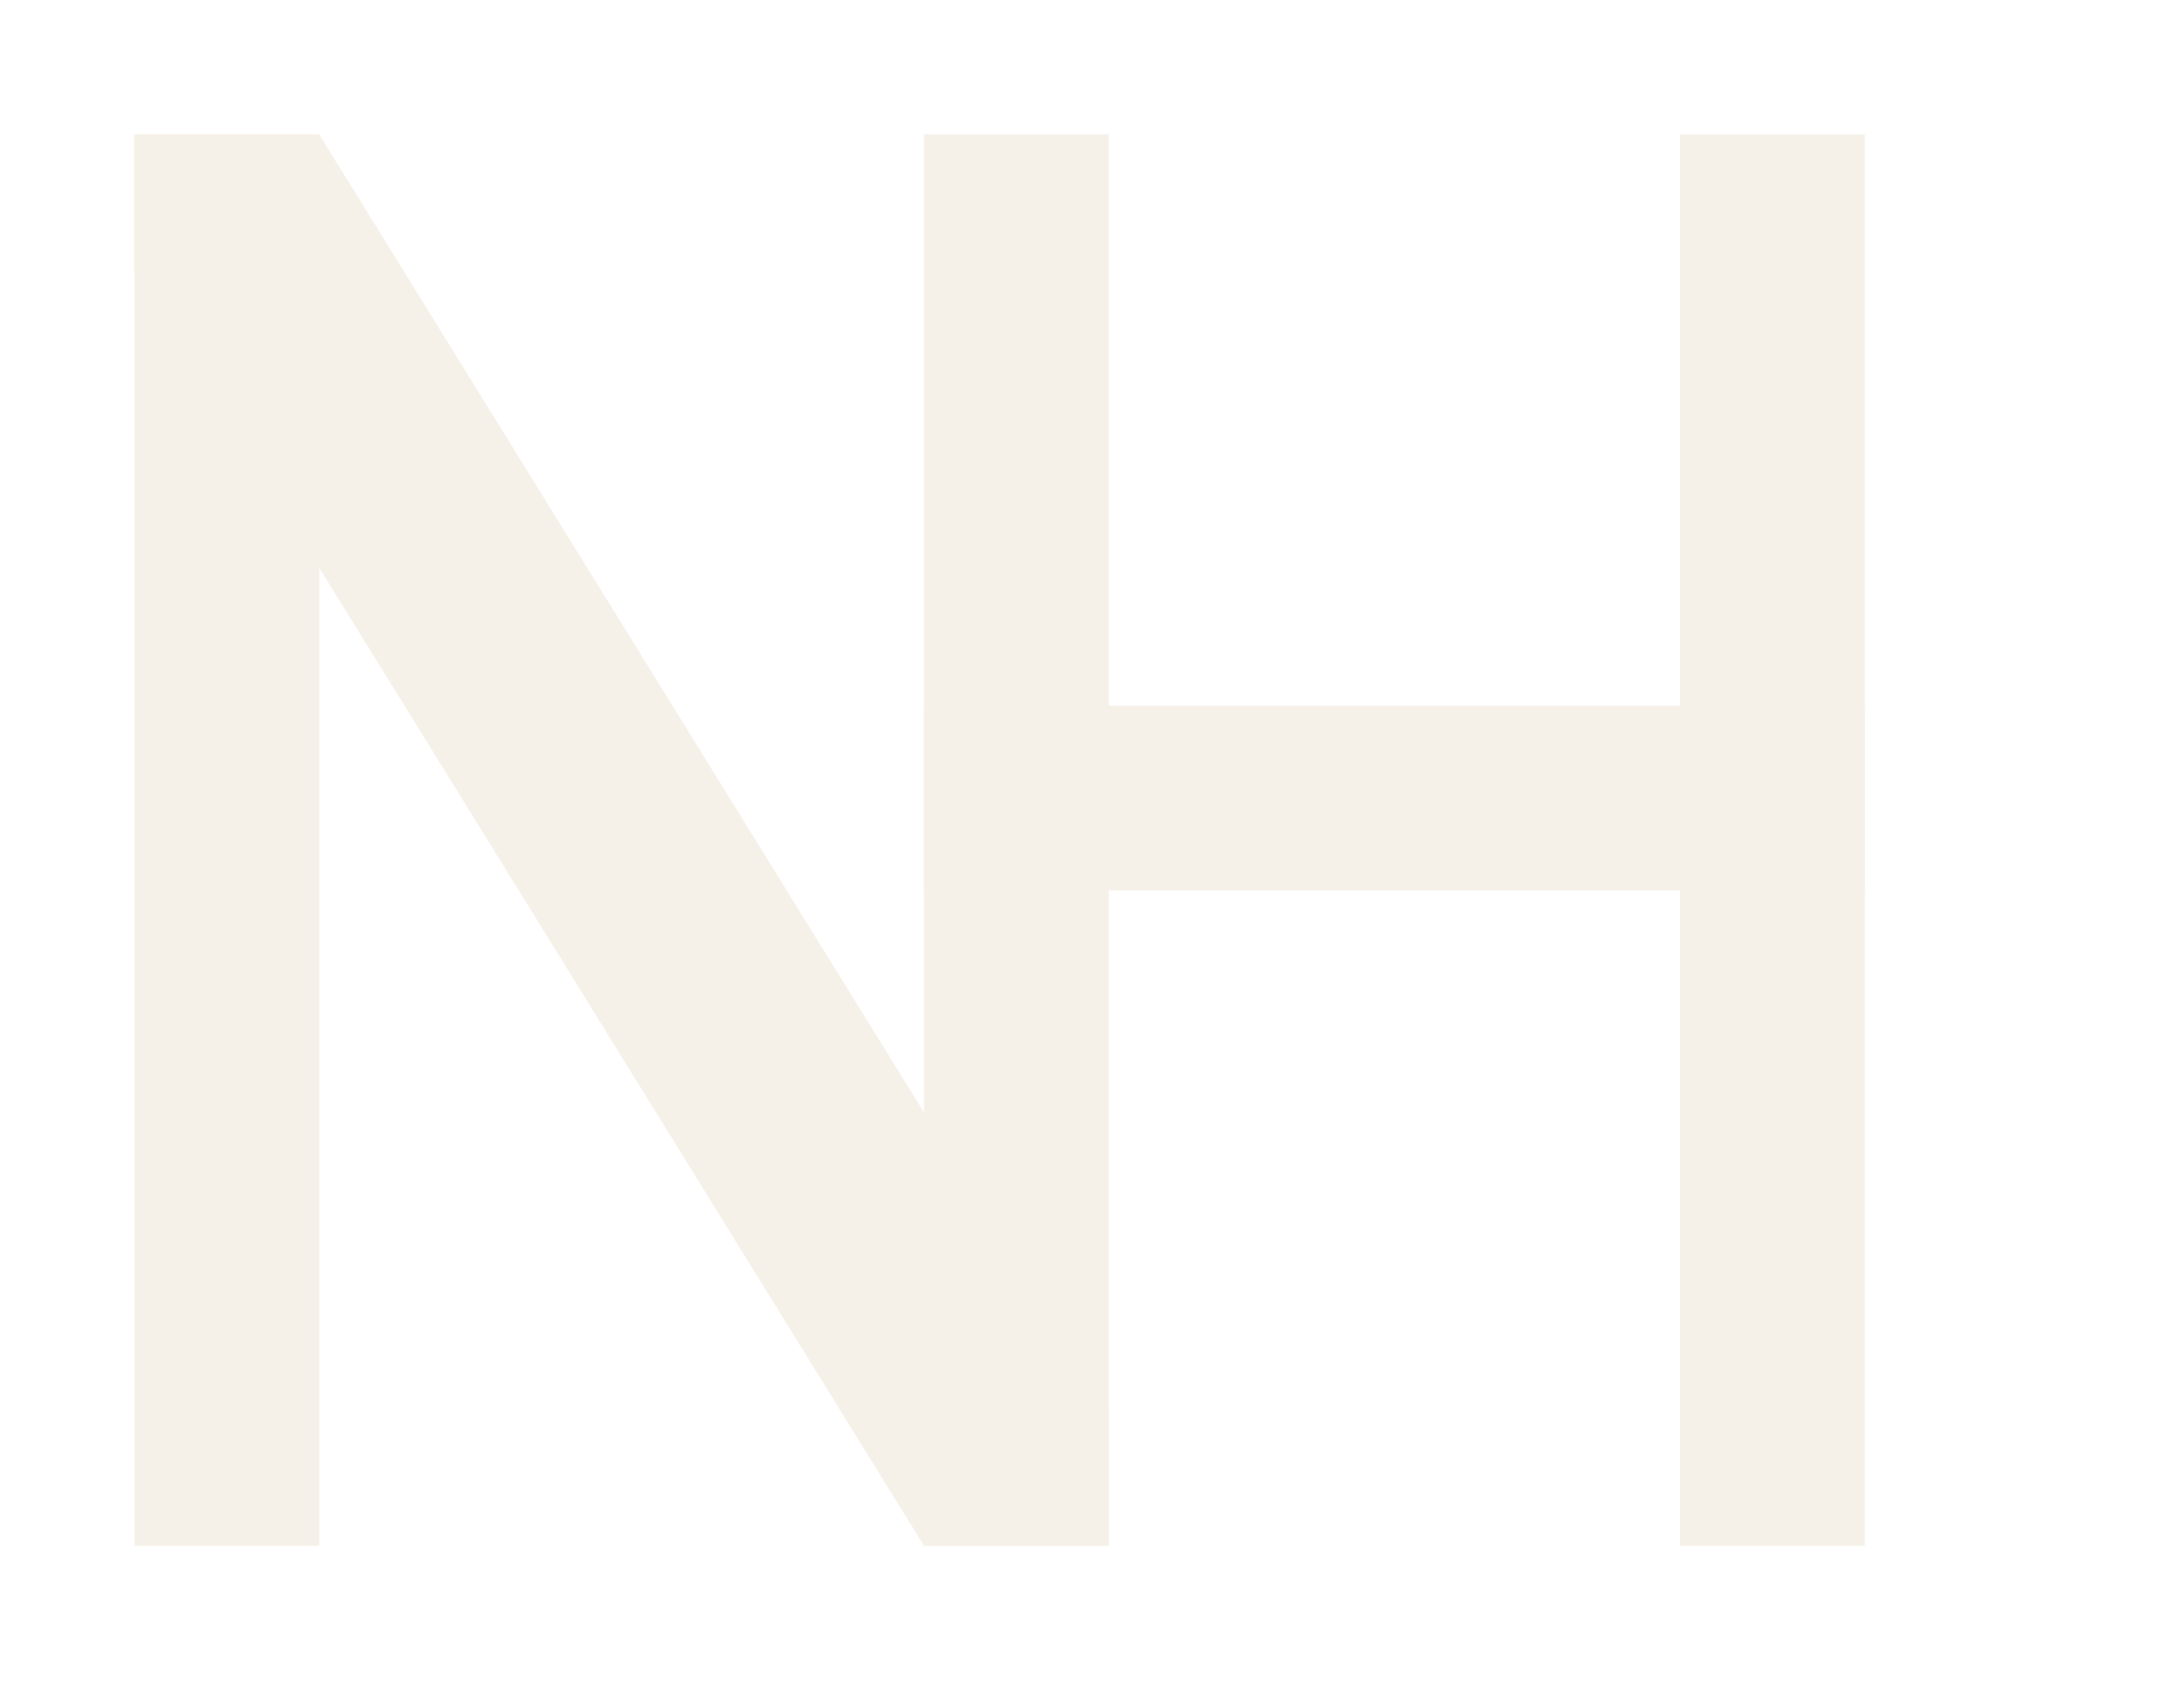
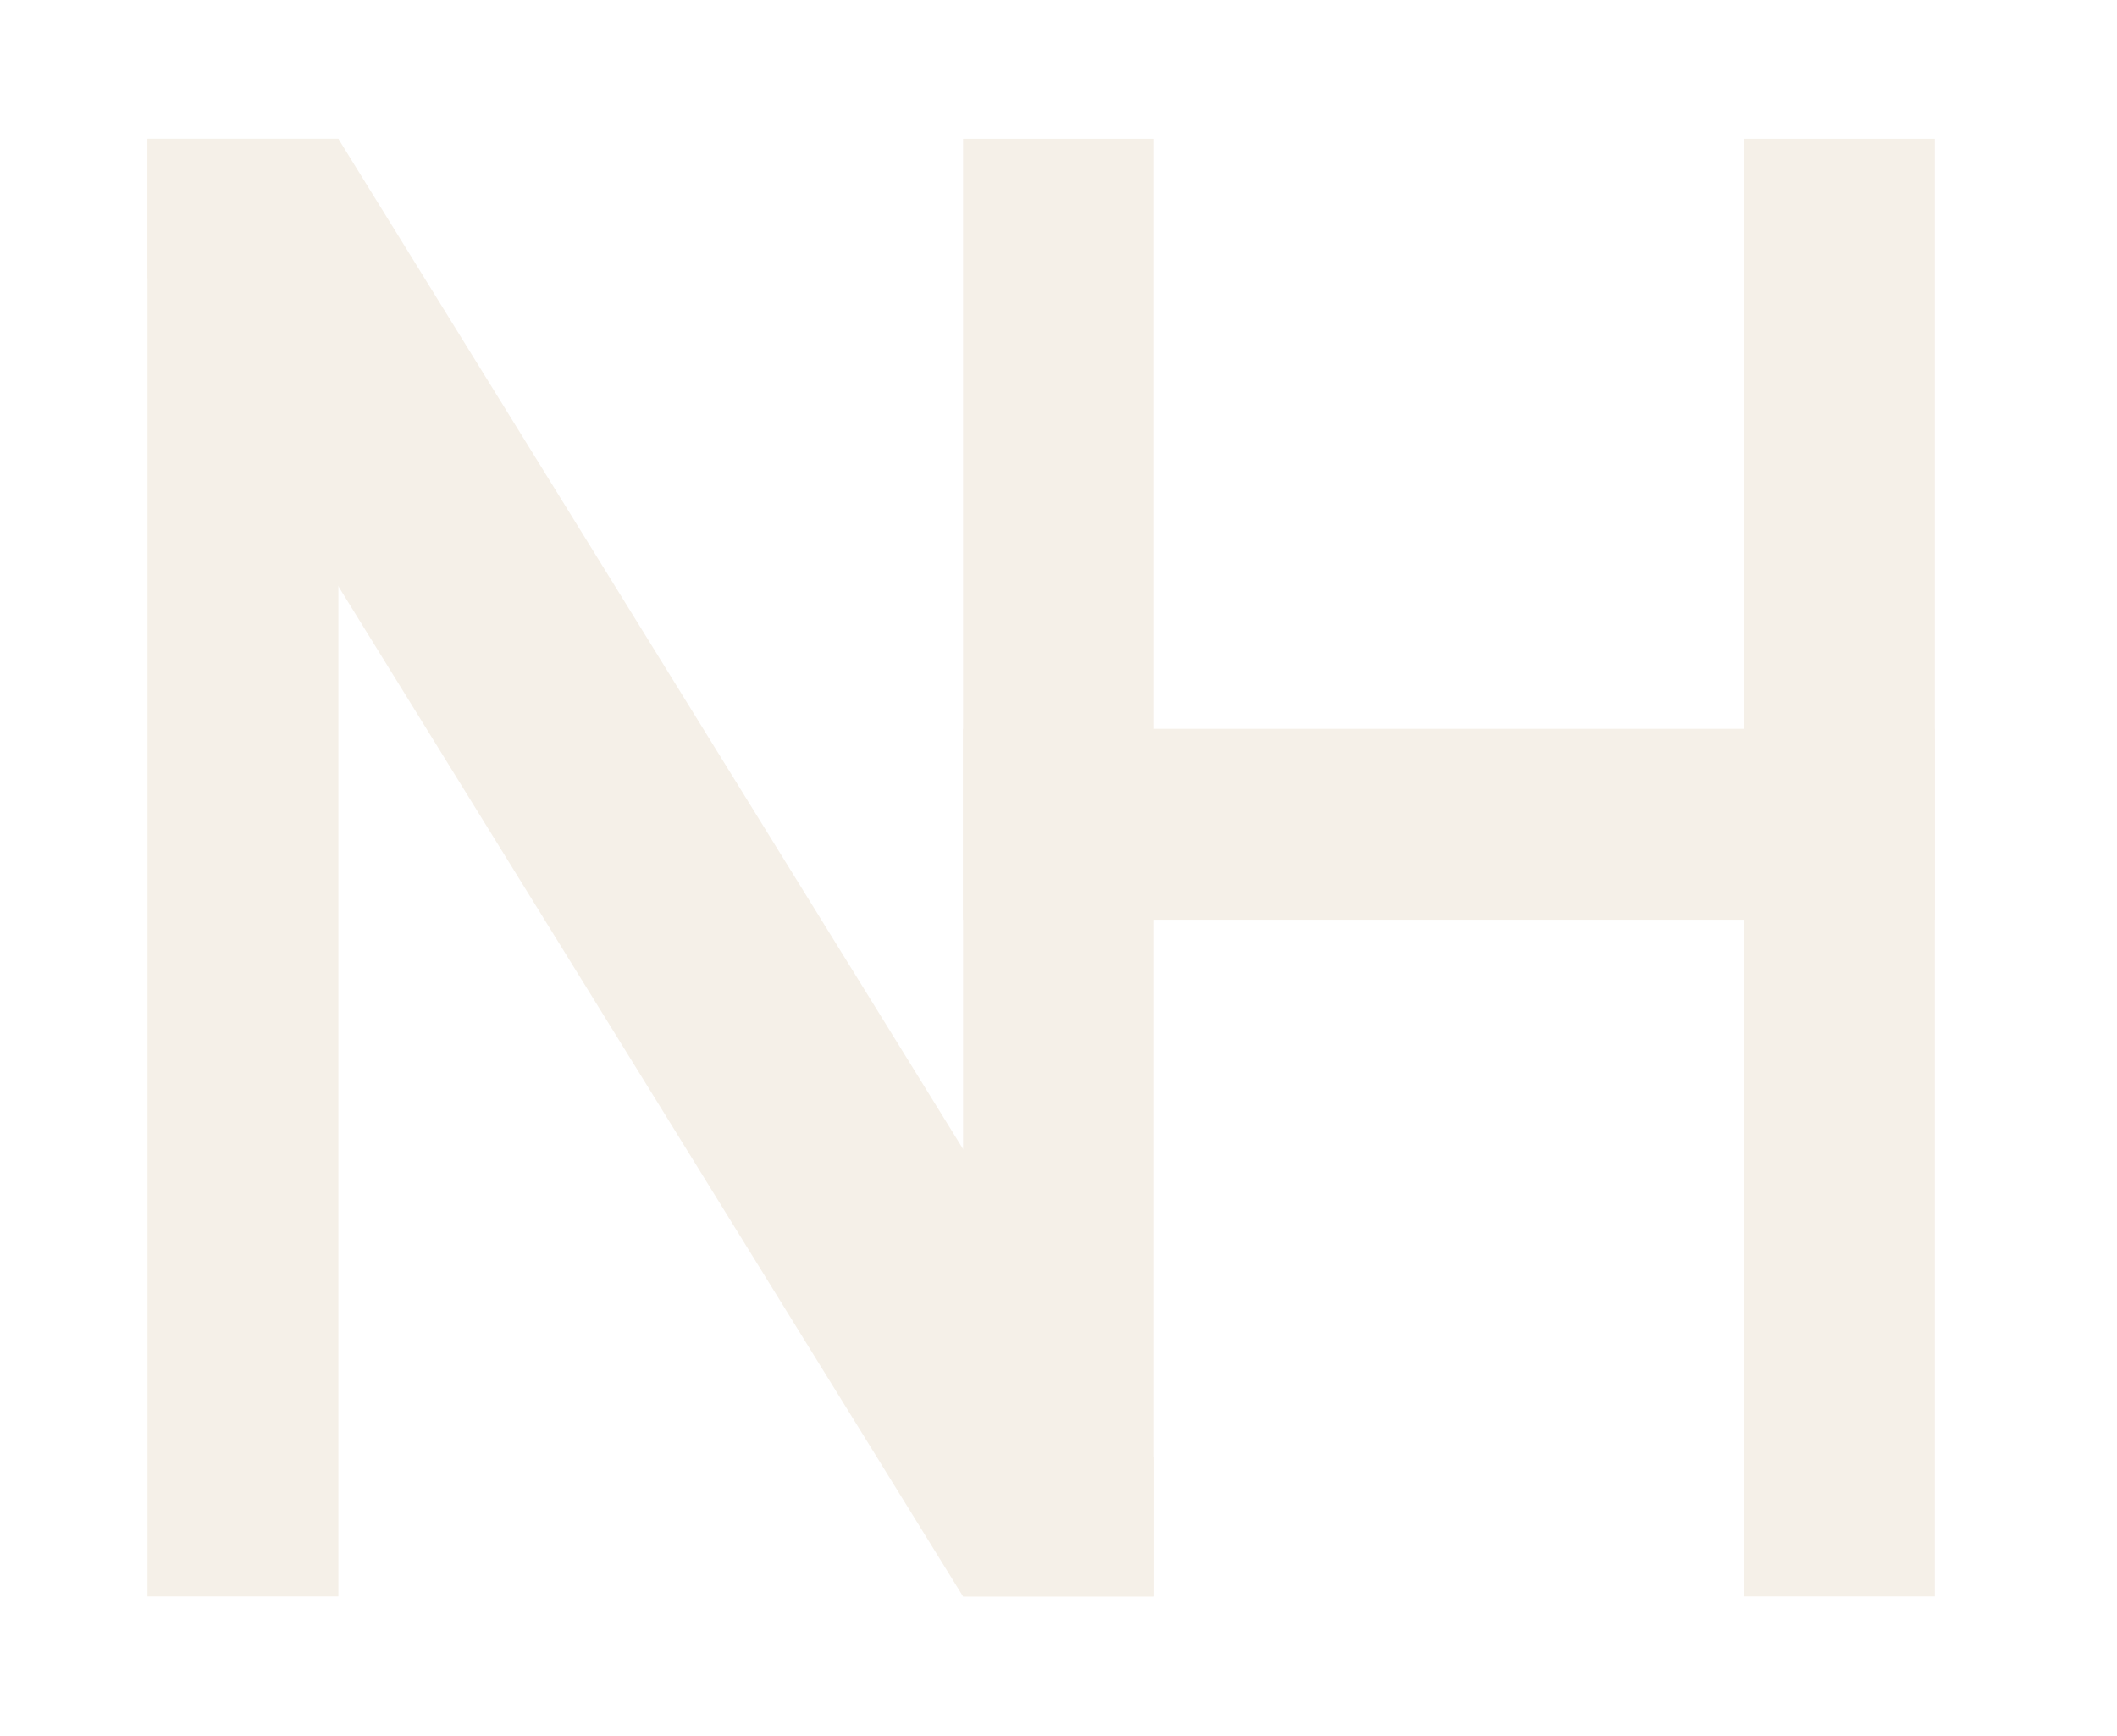
- <svg xmlns="http://www.w3.org/2000/svg" viewBox="0 0 130 100" fill="none">
+ <svg xmlns="http://www.w3.org/2000/svg" viewBox="-0.5 0 122 100" fill="none">
  <g fill="#f5f0e8">
    <rect x="8" y="8" width="11" height="84" />
    <polygon points="8,8 19,8 66,84 66,92 55,92 8,16" />
    <rect x="55" y="8" width="11" height="84" />
    <rect x="55" y="42" width="56" height="11" />
    <rect x="100" y="8" width="11" height="84" />
  </g>
</svg>
